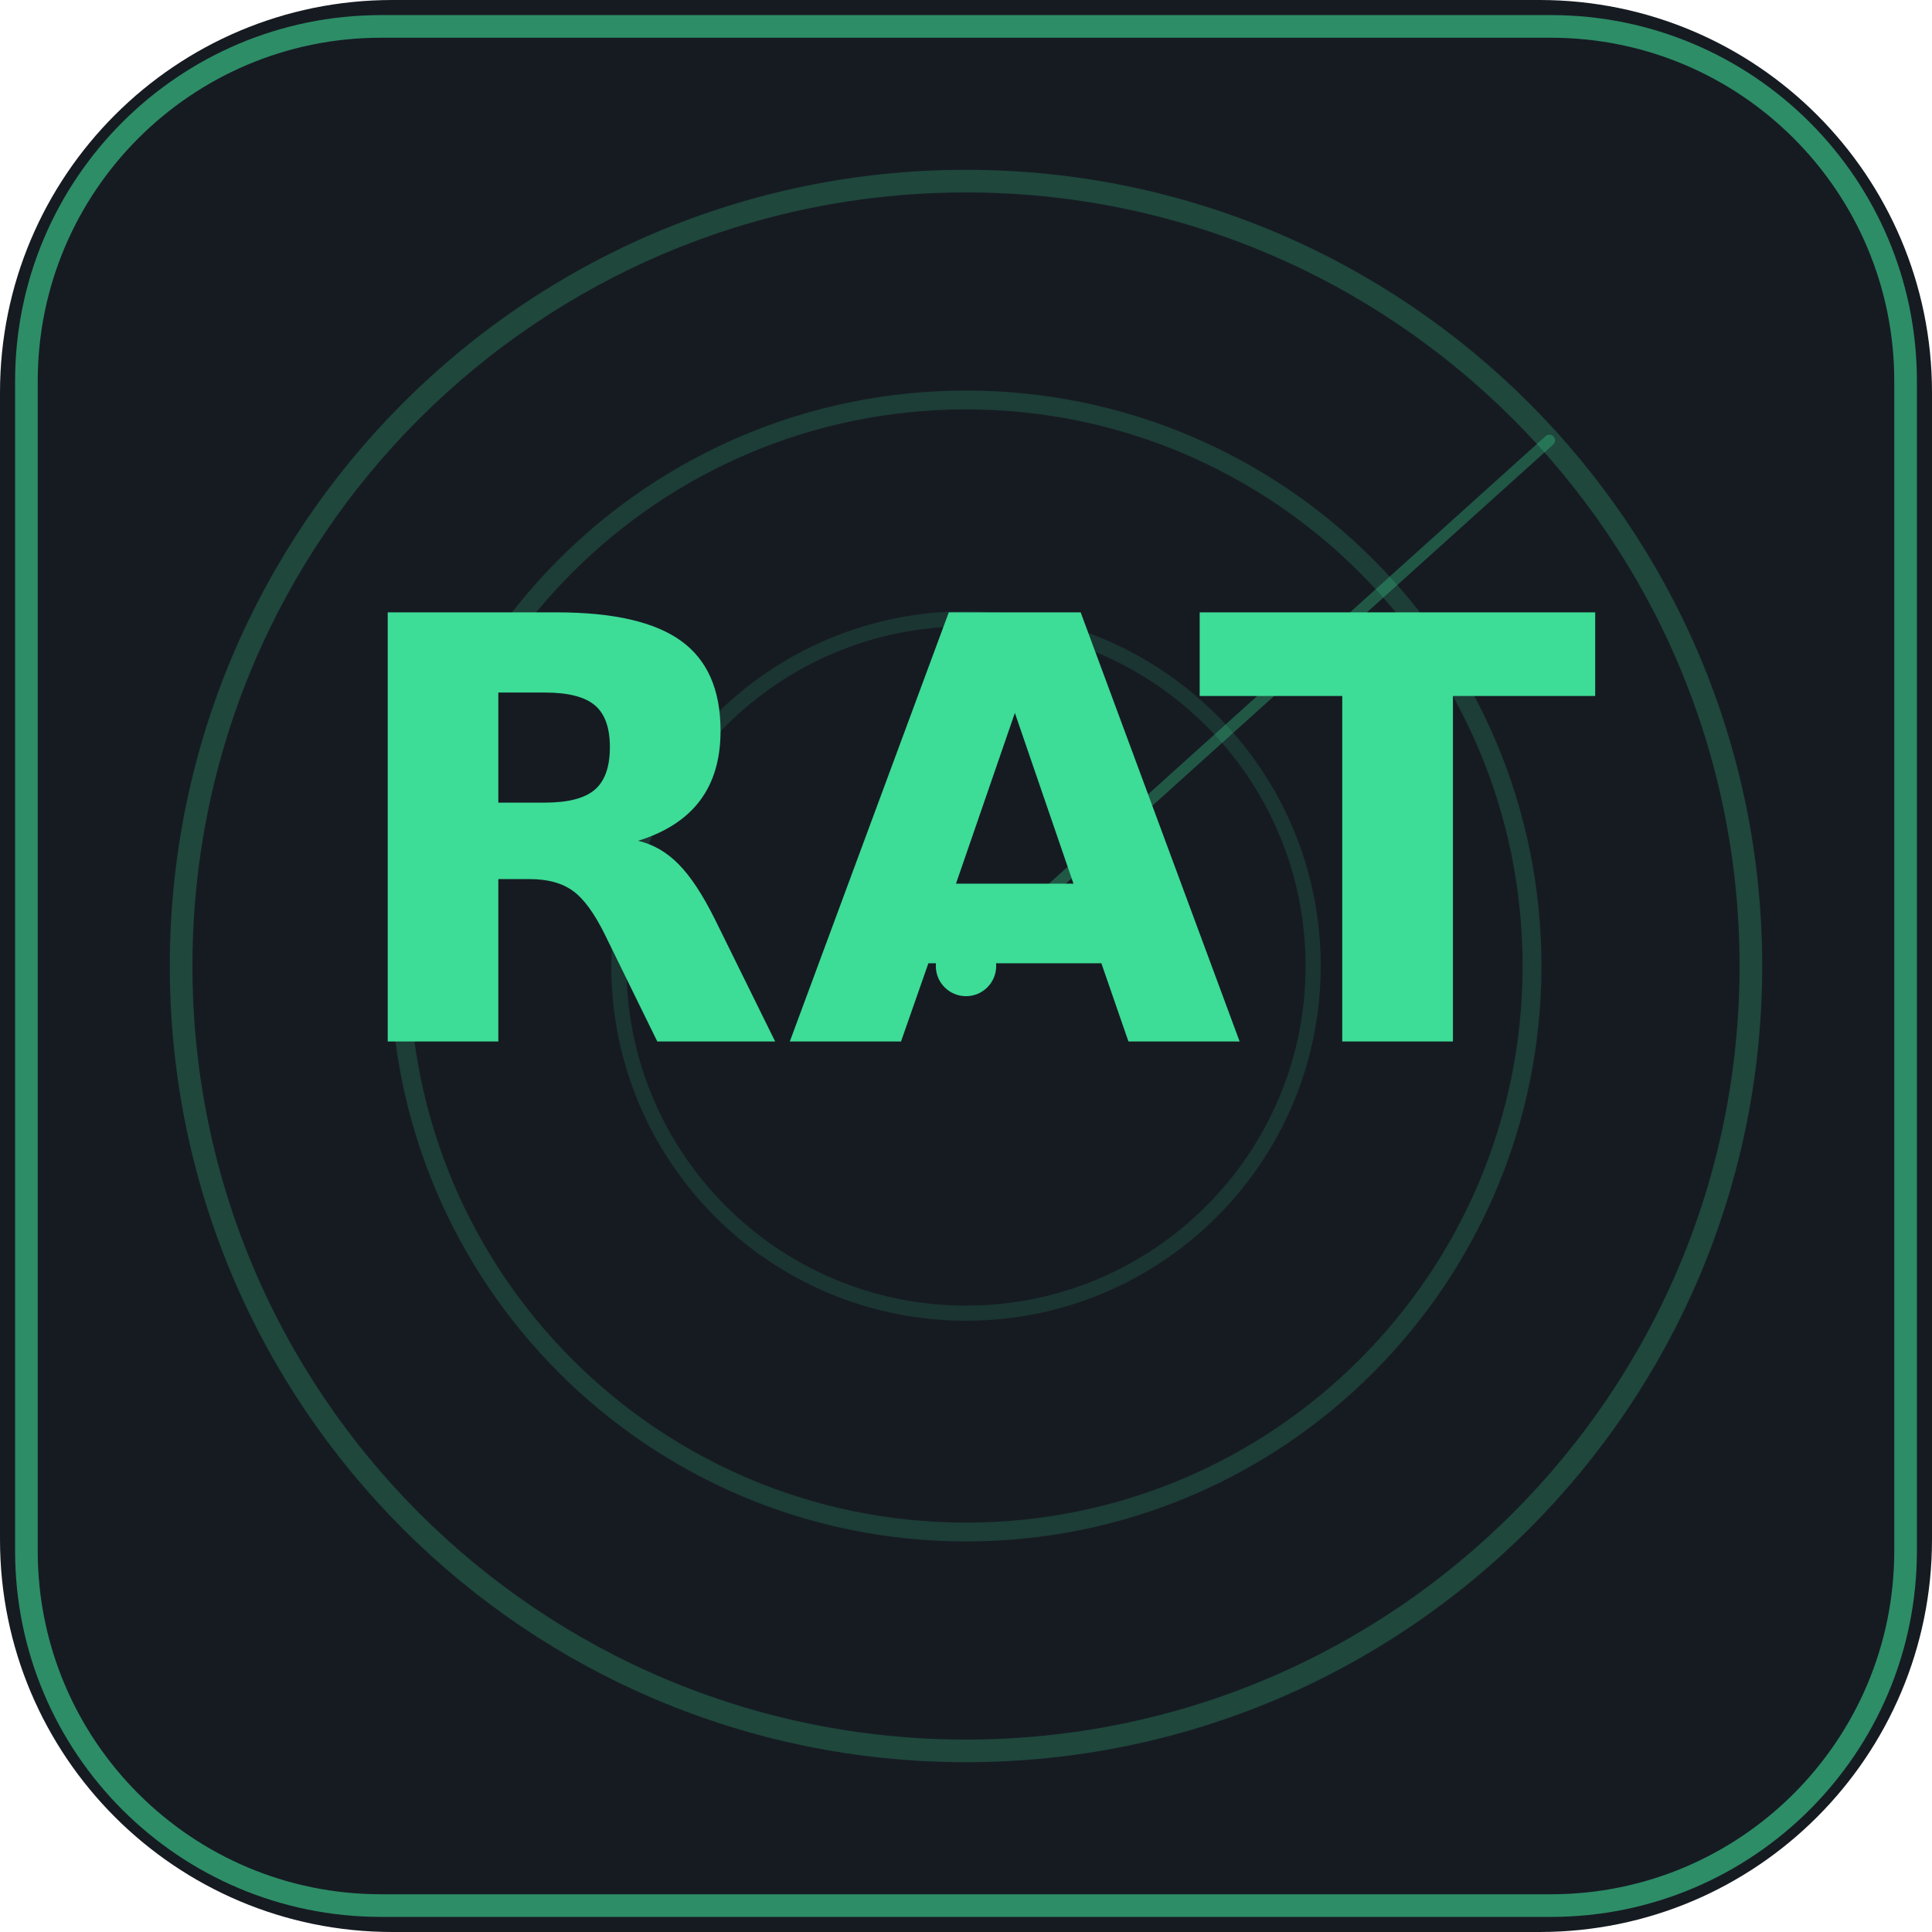
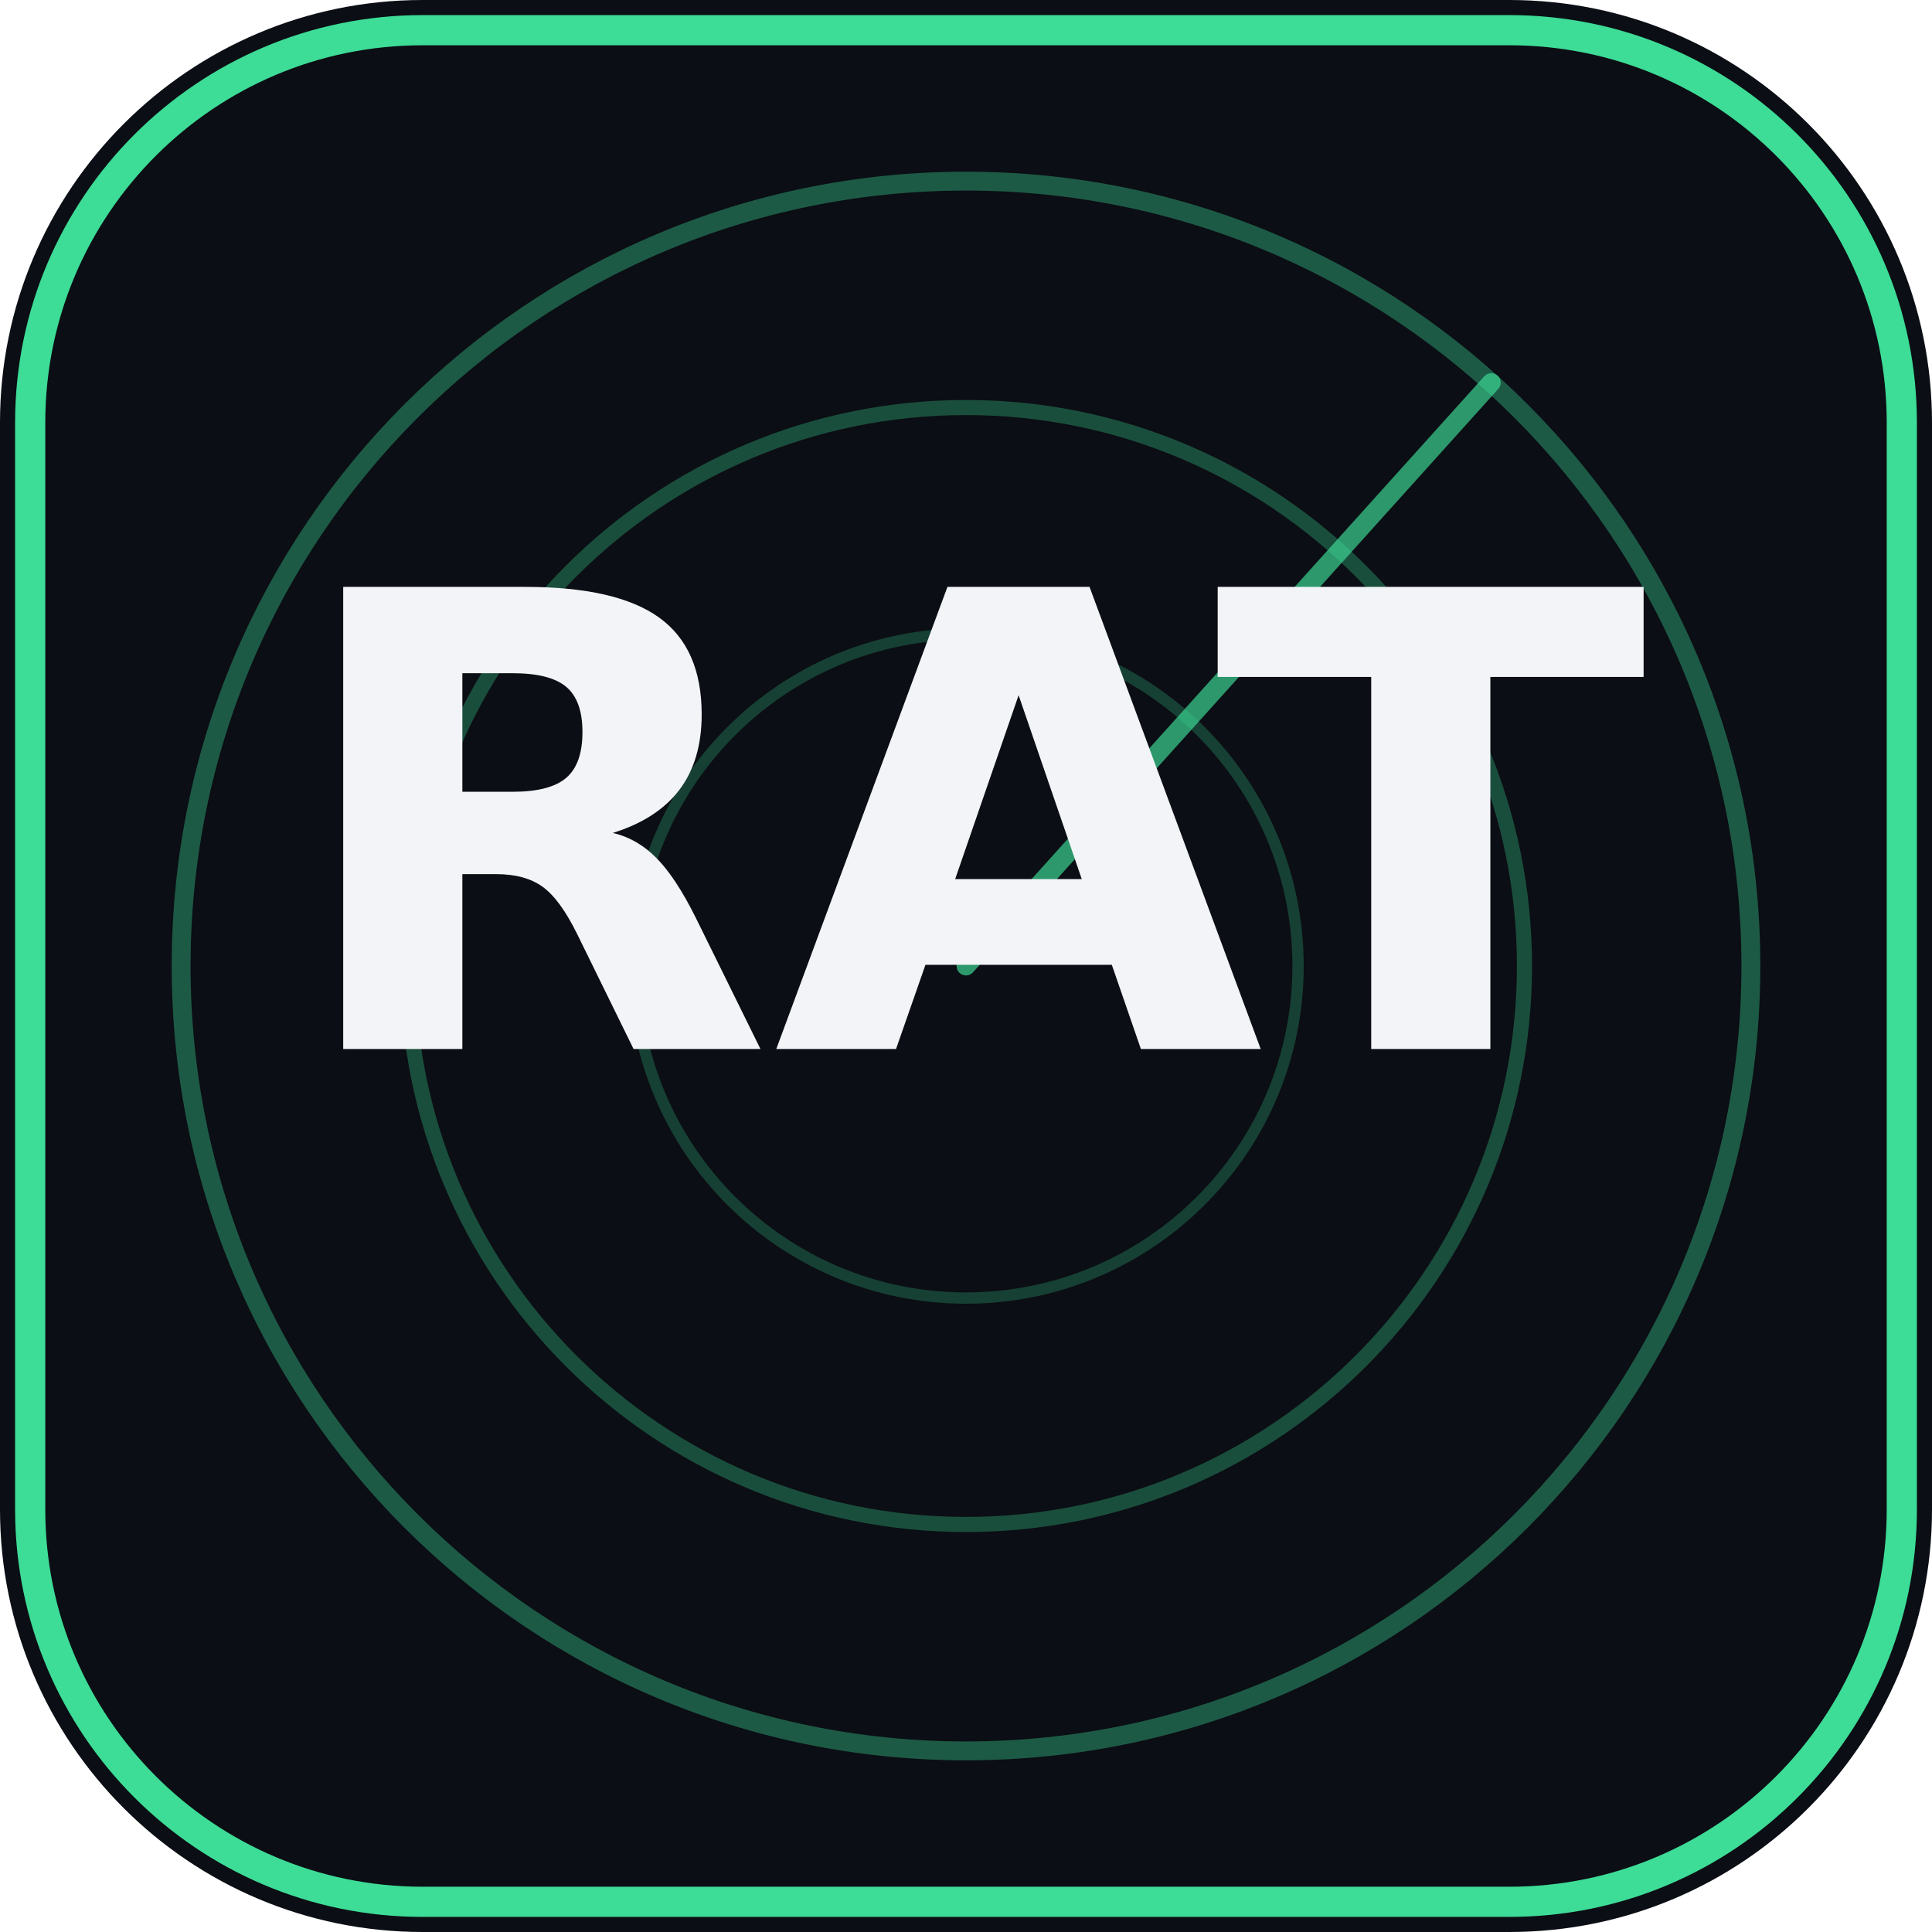
<svg xmlns="http://www.w3.org/2000/svg" viewBox="0 0 512 512" role="img" aria-label="RAT Score">
  <defs>
    <clipPath id="chip">
-       <rect x="0" y="0" width="512" height="512" rx="104" ry="104" />
+       <rect x="0" y="0" width="512" height="512" rx="112" ry="112" />
    </clipPath>
  </defs>
  <g clip-path="url(#chip)">
-     <rect width="512" height="512" rx="104" fill="#161B22" />
+     <rect width="512" height="512" rx="112" fill="#0B0E14" />
    <g fill="none" stroke="#3DDC97" stroke-linecap="round">
-       <circle cx="256" cy="256" r="208" stroke-width="6" stroke-opacity="0.23" />
-       <circle cx="256" cy="256" r="150" stroke-width="5" stroke-opacity="0.18" />
-       <circle cx="256" cy="256" r="92" stroke-width="4" stroke-opacity="0.14" />
-       <line x1="256" y1="256" x2="410.6" y2="116.7" stroke-width="3" stroke-opacity="0.31" />
+       <circle cx="256" cy="256" r="208" stroke-width="5" stroke-opacity="0.37" />
+       <circle cx="256" cy="256" r="148" stroke-width="4" stroke-opacity="0.31" />
+       <circle cx="256" cy="256" r="88" stroke-width="3" stroke-opacity="0.24" />
+       <line x1="256" y1="256" x2="395.2" y2="101.4" stroke-width="5" stroke-opacity="0.67" />
    </g>
-     <circle cx="256" cy="256" r="8" fill="#3DDC97" />
-     <text x="256" y="276" text-anchor="middle" fill="#3DDC97" font-family="DejaVu Sans, Inter, ui-sans-serif, sans-serif" font-size="156" font-weight="700">RAT</text>
-     <rect x="7" y="7" width="498" height="498" rx="94" fill="none" stroke="#3DDC97" stroke-width="6" stroke-opacity="0.59" />
+     <text x="256" y="278" text-anchor="middle" fill="#F2F4F7" font-family="DejaVu Sans, Inter, ui-sans-serif, sans-serif" font-size="168" font-weight="700">RAT</text>
+     <rect x="8" y="8" width="496" height="496" rx="104" fill="none" stroke="#3DDC97" stroke-width="8" />
  </g>
</svg>
